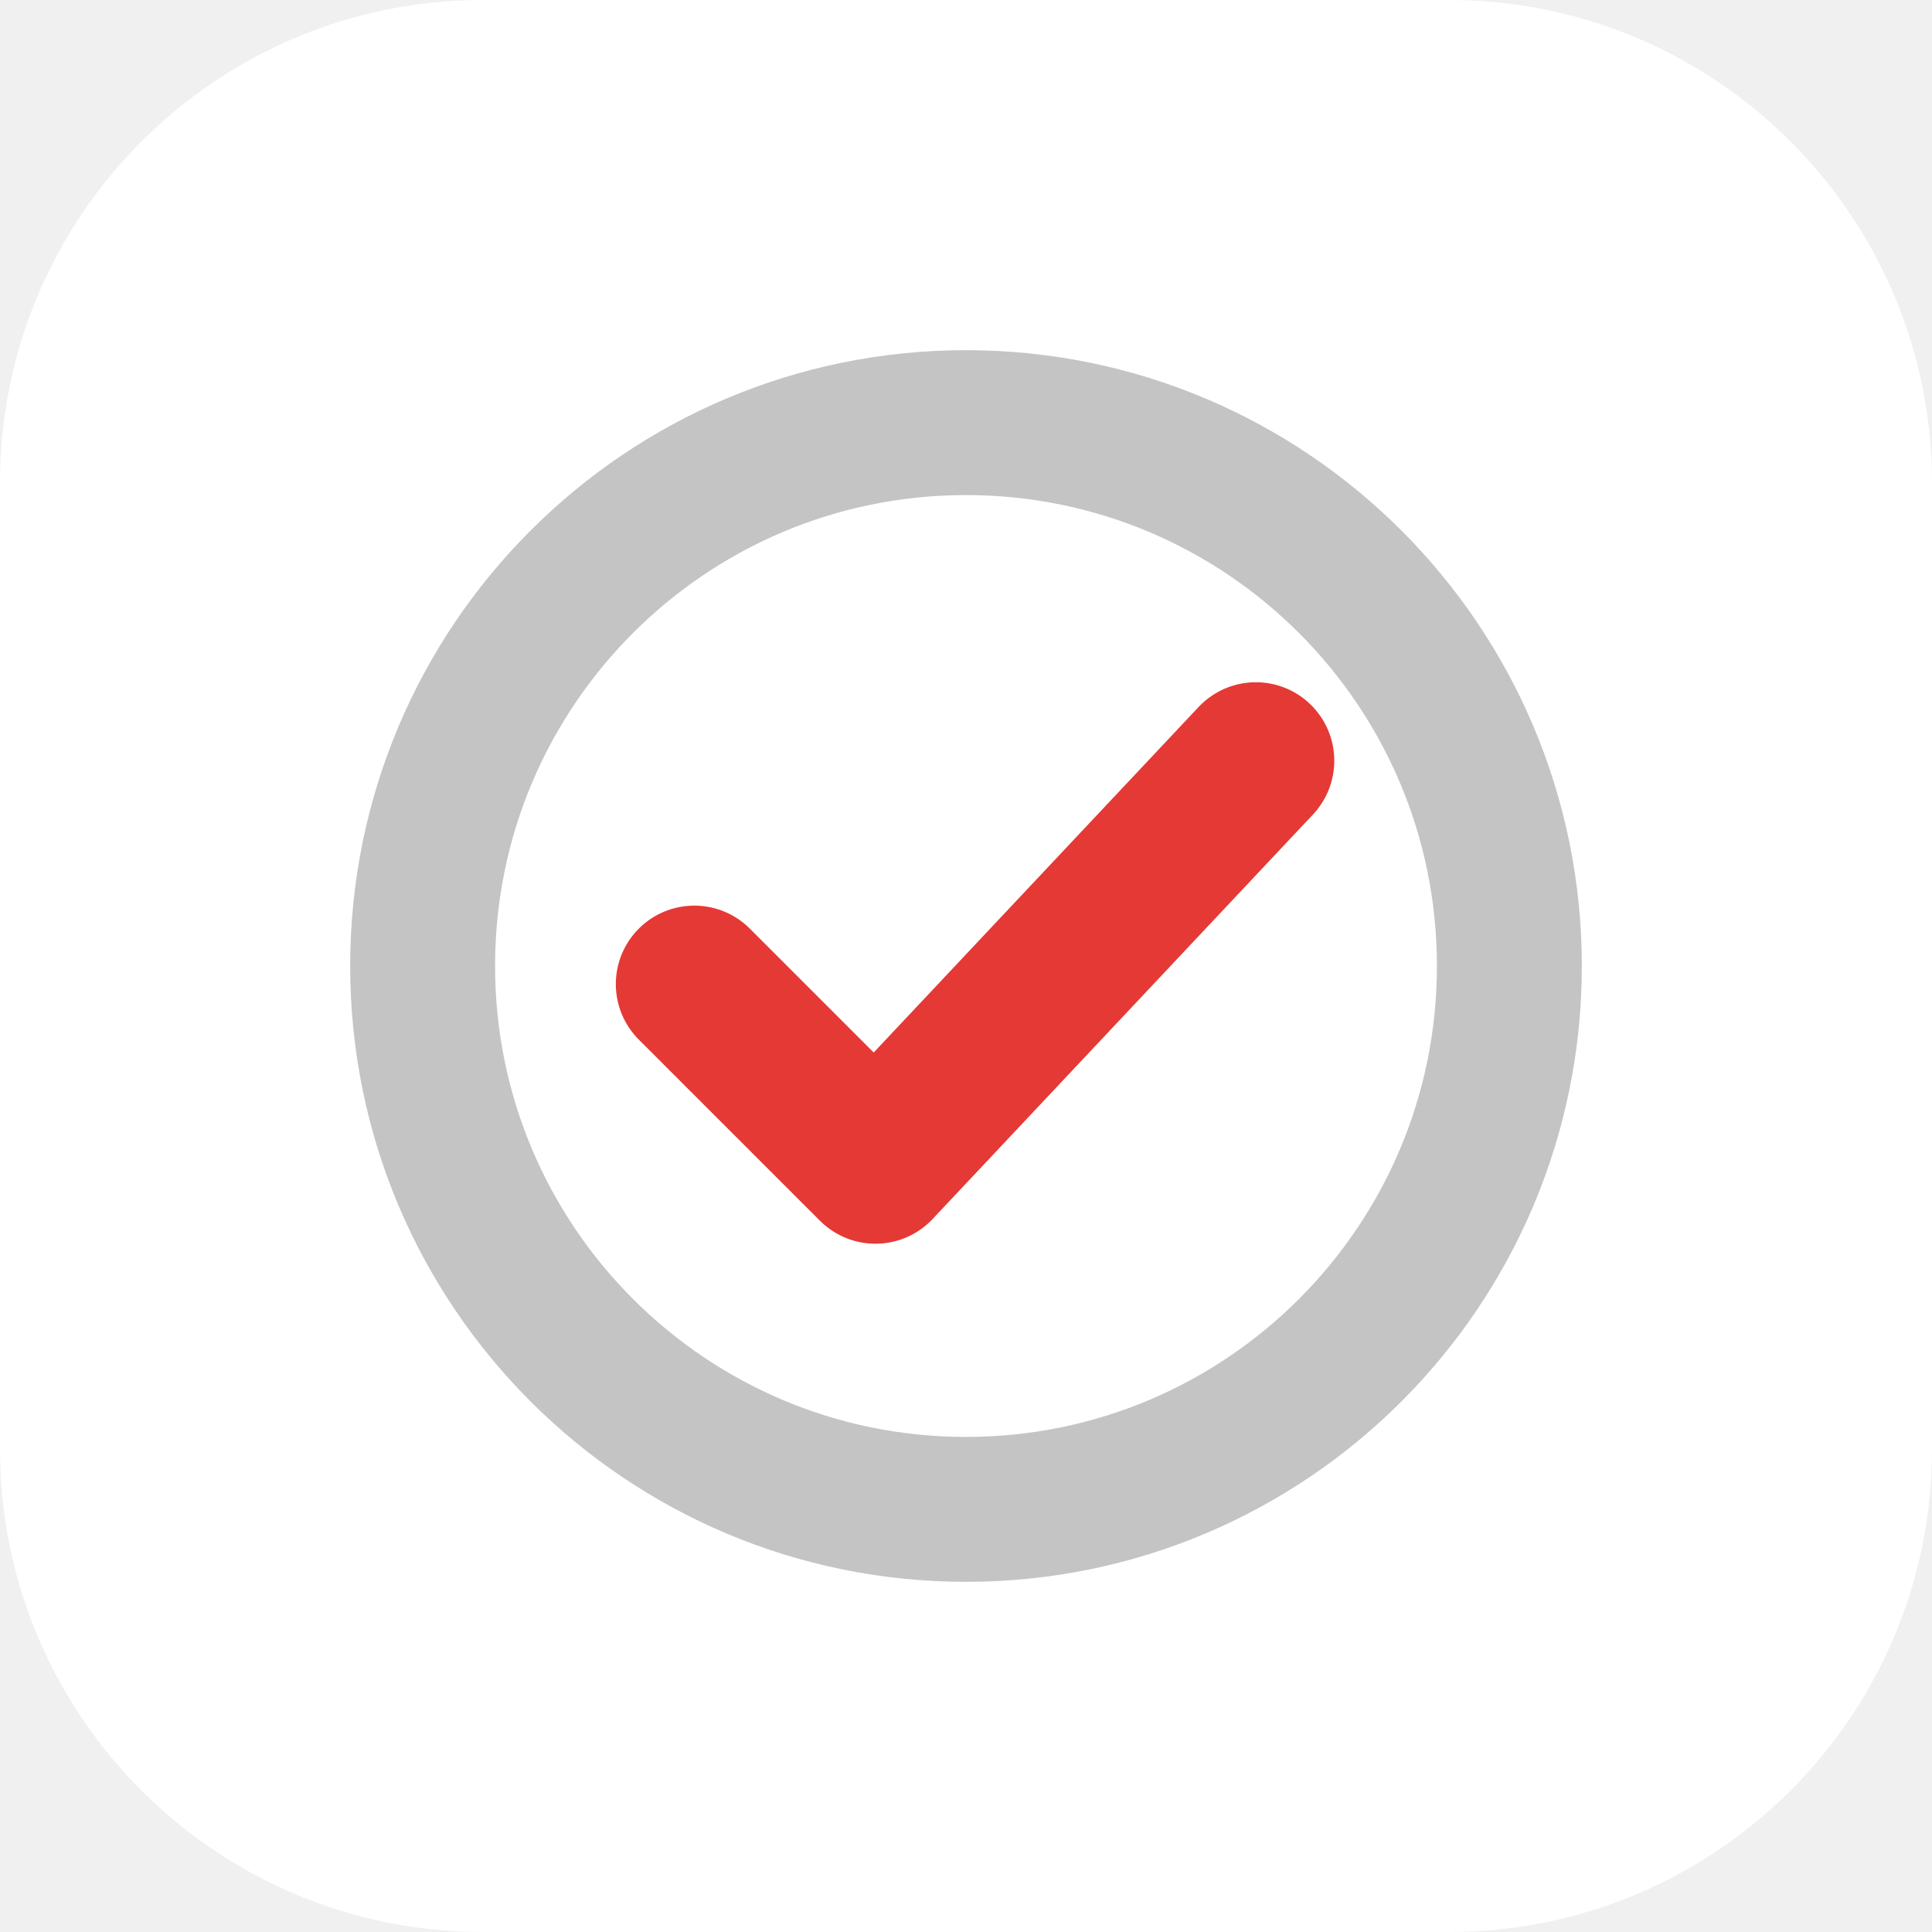
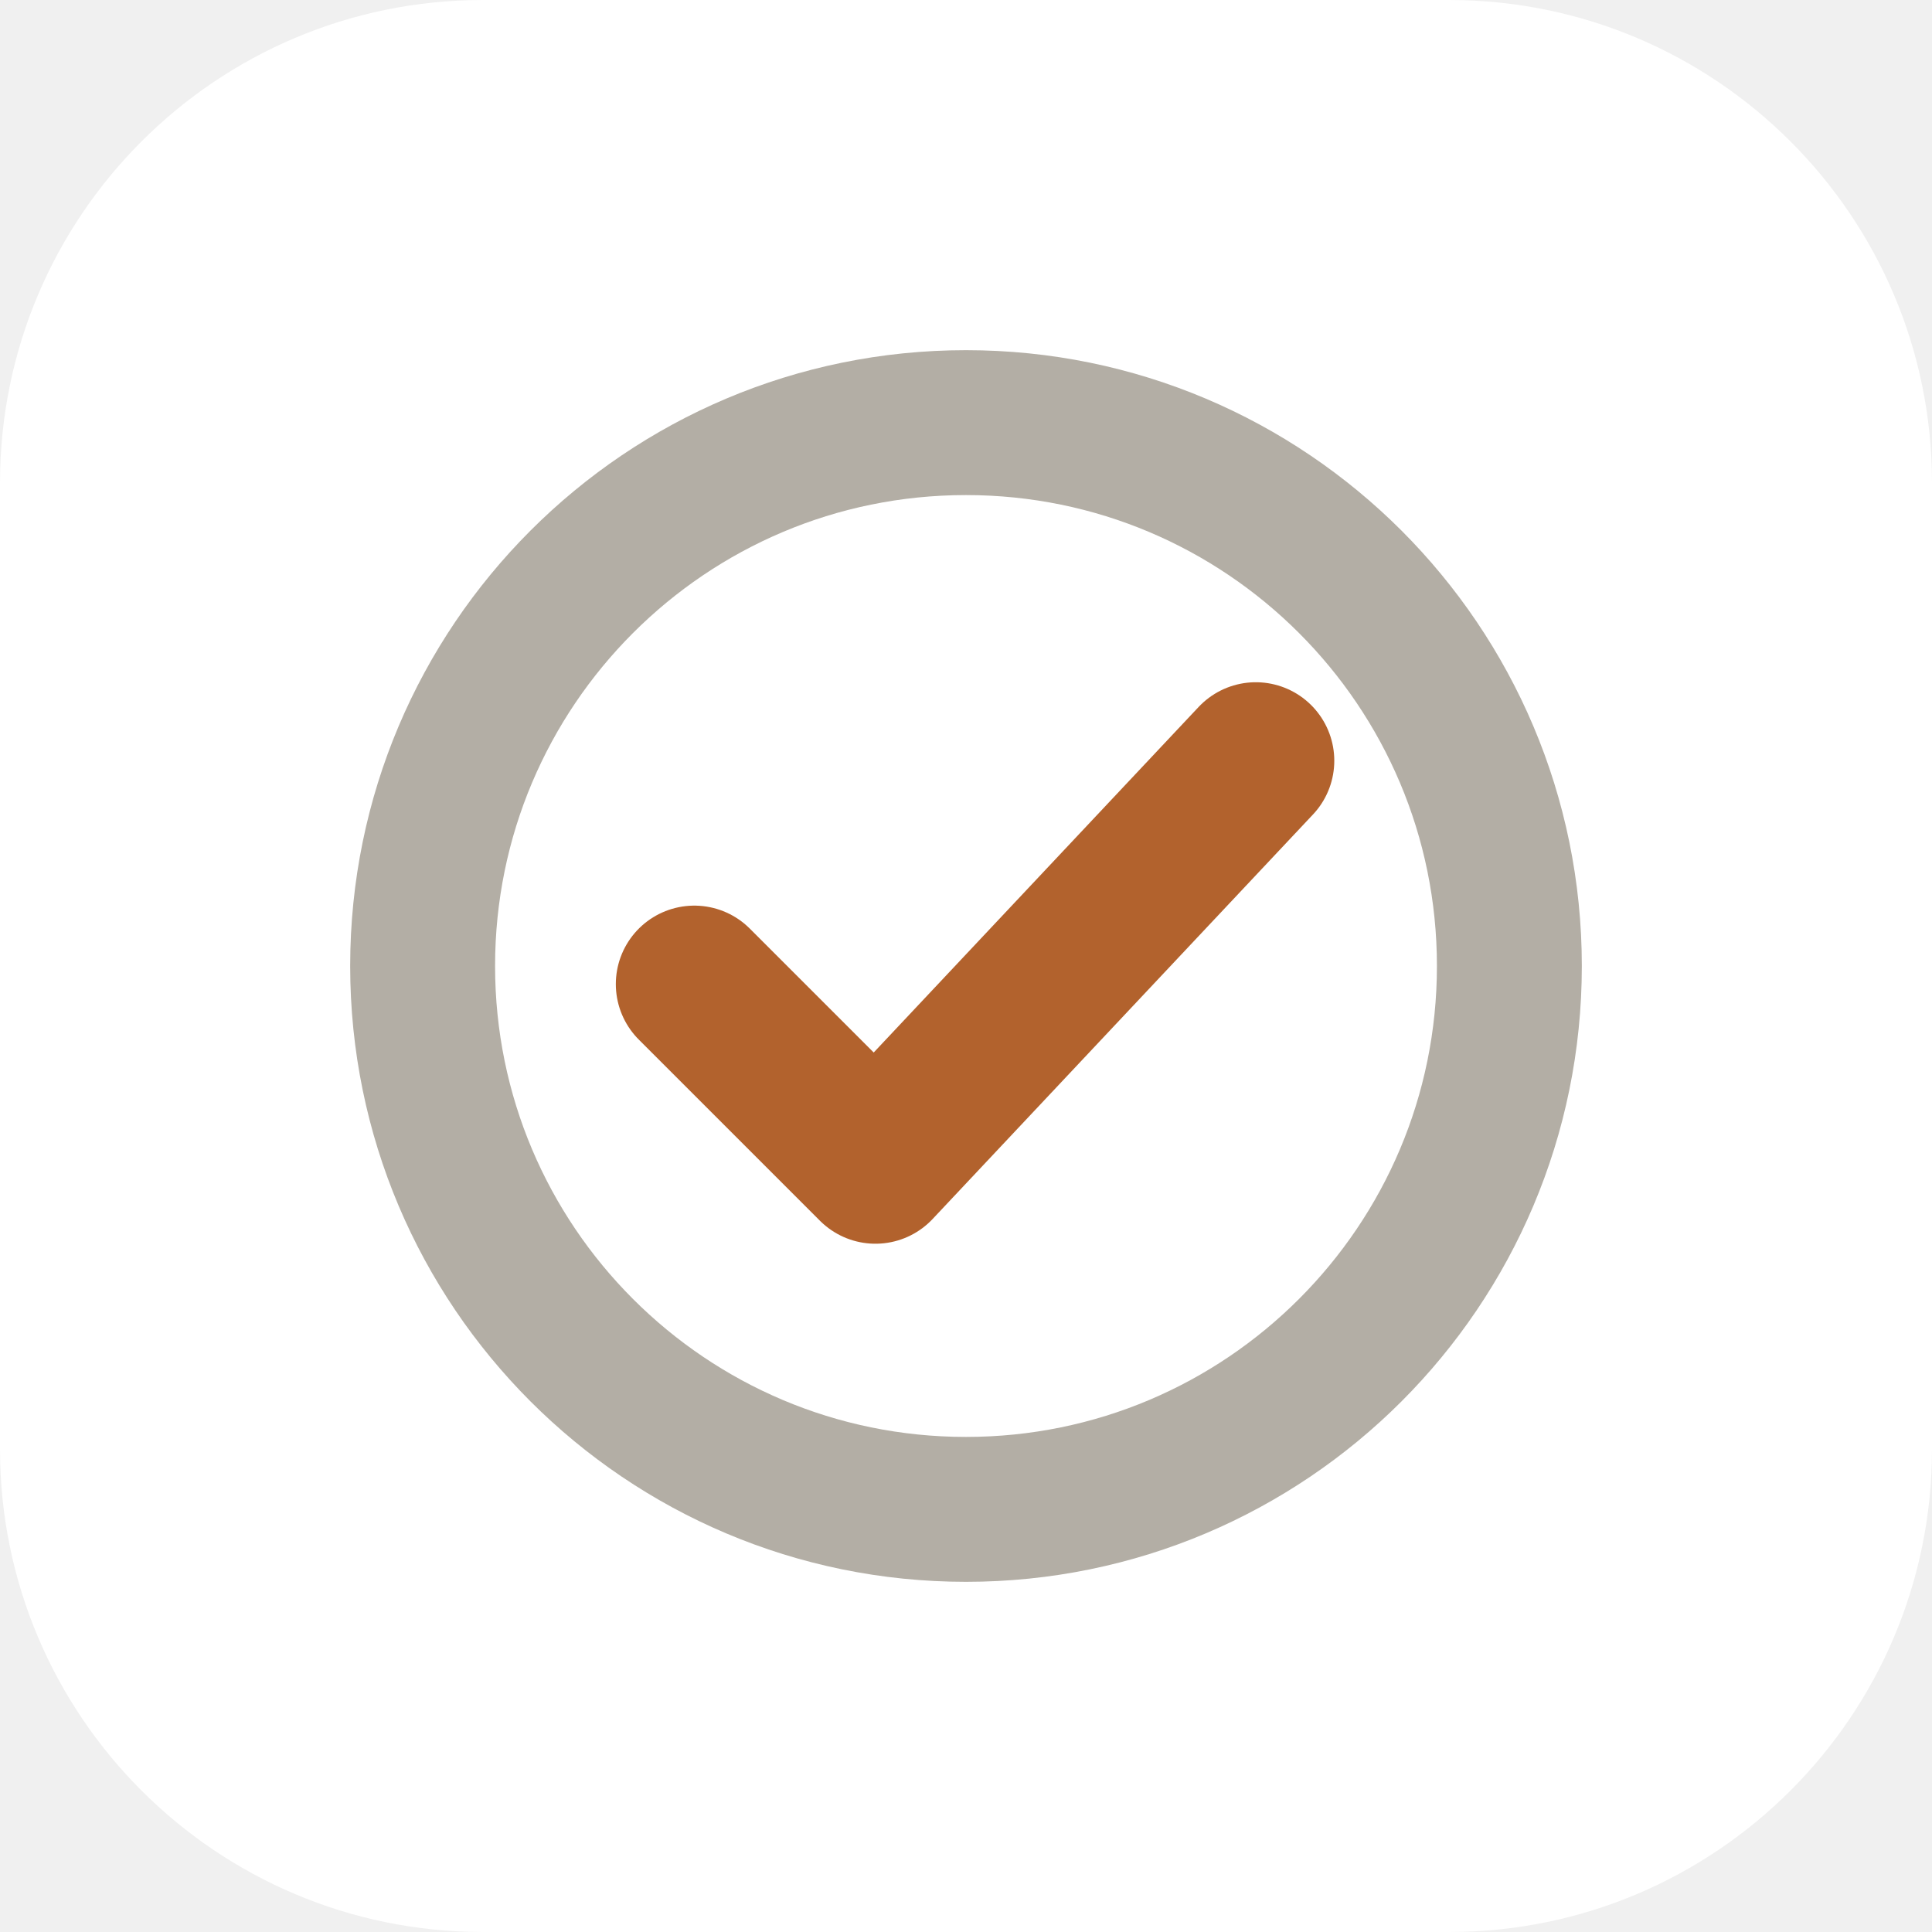
<svg xmlns="http://www.w3.org/2000/svg" viewBox="0 0 32 32">
  <rect width="32" height="32" rx="8" class="bg" />
  <circle cx="16" cy="16" r="9" fill="none" stroke-width="2.4" class="ring" />
  <path d="M11.5 16.3 14.5 19.3 20.8 12.6" fill="none" stroke-width="2.6" stroke-linecap="round" stroke-linejoin="round" class="check" />
  <style>
    .bg { fill: #ffffff; }
-     .ring { stroke: #c4c4c4; }
-     .check { stroke: #e53935; }
+     .ring { stroke: #b3aea5; }
+     .check { stroke: #b2622d; }
    @media (prefers-color-scheme: dark) {
-       .bg { fill: #212121; }
-       .ring { stroke: #ffd400; }
-       .check { stroke: #ffd400; }
+       .bg { fill: #211e19; }
+       .ring { stroke: #f6a06b; }
+       .check { stroke: #f6a06b; }
    }
  </style>
</svg>
